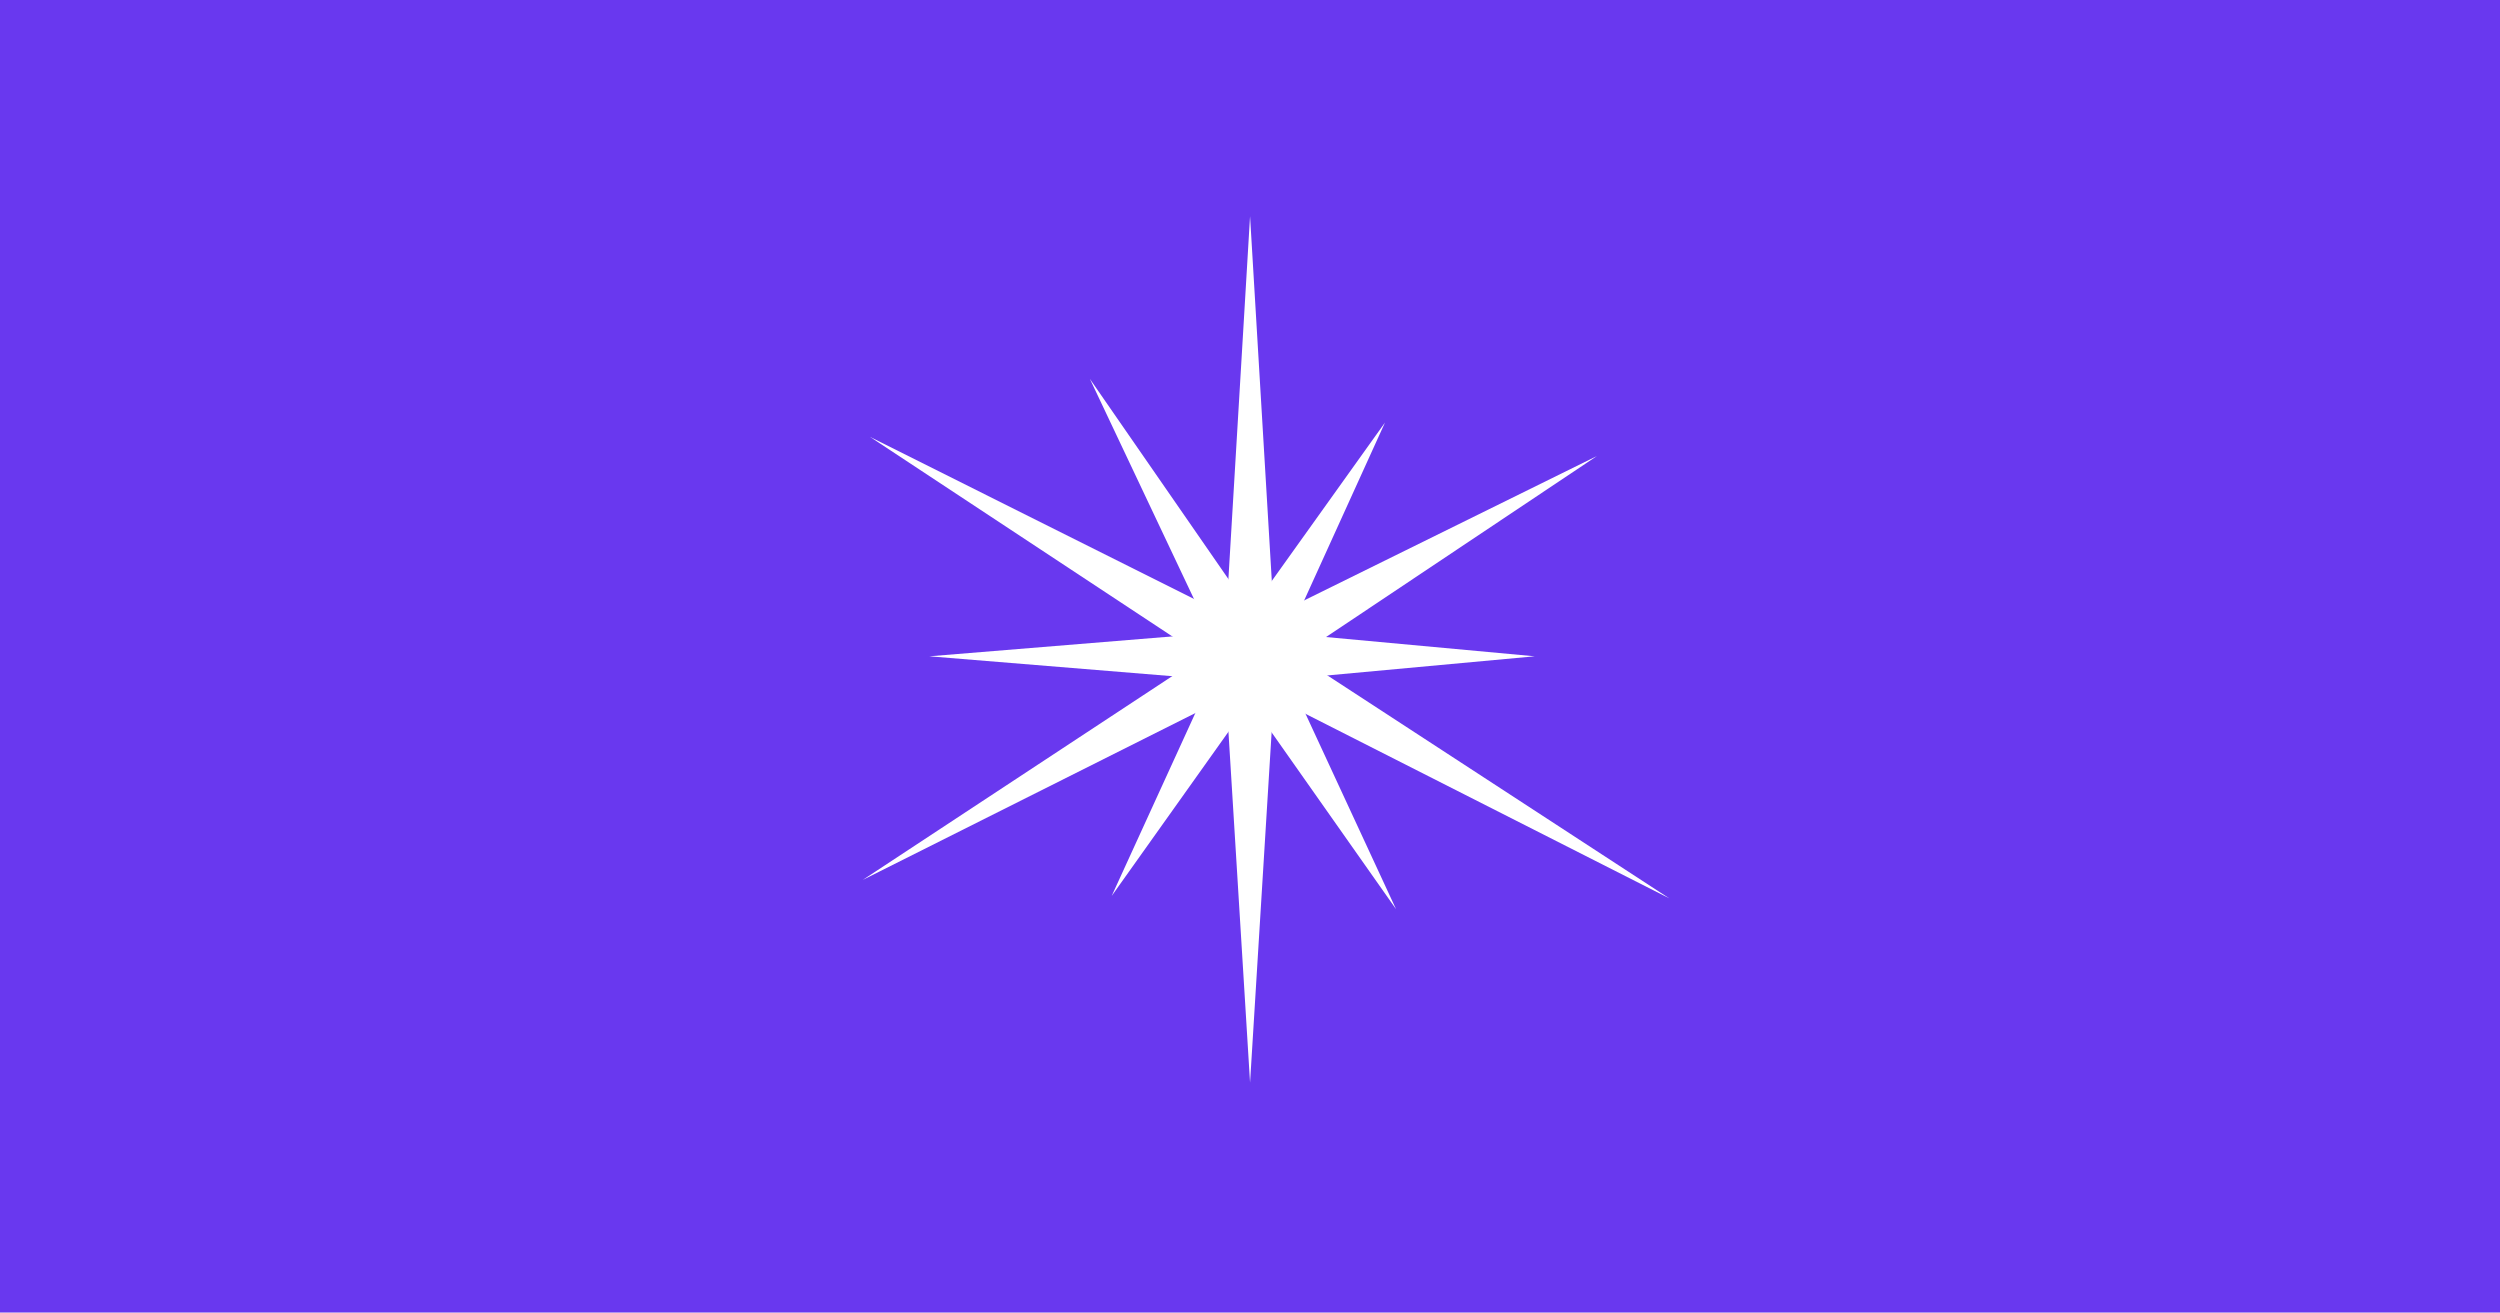
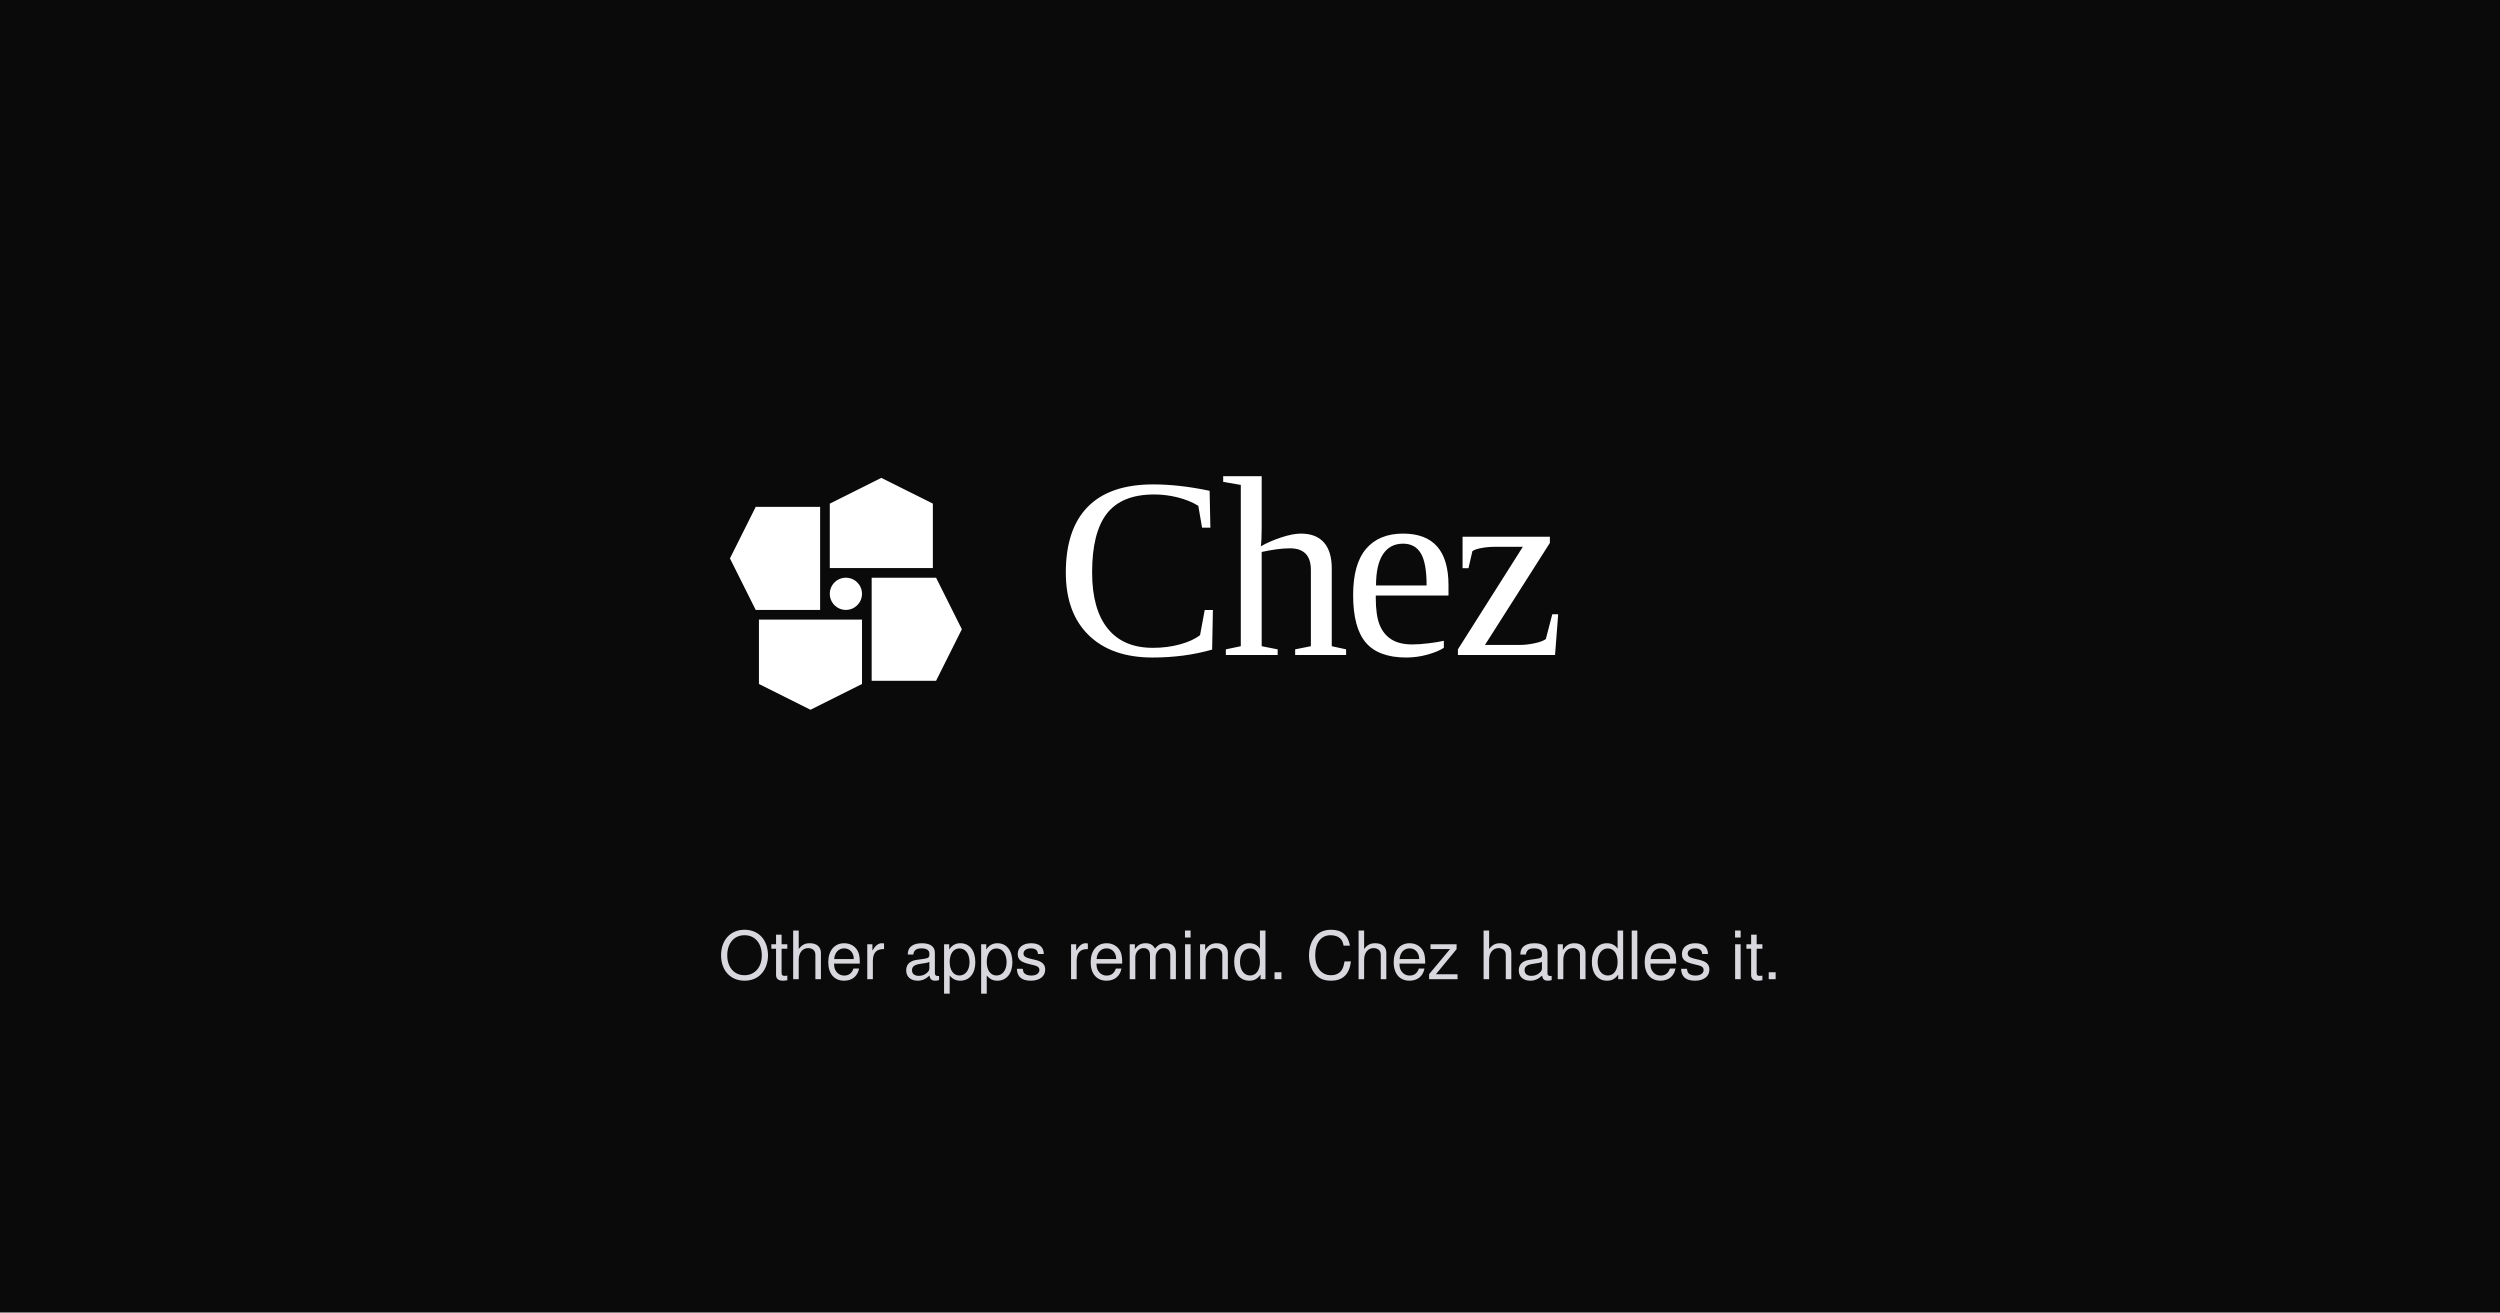
<svg xmlns="http://www.w3.org/2000/svg" viewBox="0 0 1200 630" width="1200" height="630">
-   <rect width="1200" height="630" fill="#6938EF" />
-   <g fill="white" transform="translate(375, 90) scale(0.879)">
-     <path d="M 256.00 15.69 L 270.34 256.00 L 241.66 256.00 Z" />
-     <path d="M 329.70 128.34 L 268.42 263.17 L 243.58 248.83 Z" />
-     <path d="M 445.48 146.60 L 263.17 268.42 L 248.83 243.58 Z" />
-     <path d="M 411.44 256.00 L 256.00 270.34 L 256.00 241.66 Z" />
-     <path d="M 484.99 388.21 L 248.83 268.42 L 263.17 243.58 Z" />
-     <path d="M 335.73 394.10 L 243.58 263.17 L 268.42 248.83 Z" />
-     <path d="M 256.00 488.83 L 241.66 256.00 L 270.34 256.00 Z" />
-     <path d="M 180.45 386.85 L 243.58 248.83 L 268.42 263.17 Z" />
-     <path d="M 44.49 378.12 L 248.83 243.58 L 263.17 268.42 Z" />
-     <path d="M 80.86 256.00 L 256.00 241.66 L 256.00 270.34 Z" />
-     <path d="M 48.45 136.17 L 263.17 243.58 L 248.83 268.42 Z" />
-     <path d="M 168.54 104.52 L 268.42 248.83 L 243.58 263.17 Z" />
-     <circle cx="256" cy="256" r="18.43" />
+   <rect width="1200" height="630" fill="#0A0A0A" />
+   <g fill="#FFFFFF" transform="translate(321 200) scale(0.773)">
+     <g transform="translate(110 110)">
+       <path d="M -10 -16 L -10 -56 L 22 -72 L 54 -56 L 54 -16 Z" />
+       <path transform="rotate(90)" d="M -10 -16 L -10 -56 L 22 -72 L 54 -56 L 54 -16 Z" />
+       <path transform="rotate(180)" d="M -10 -16 L -10 -56 L 22 -72 L 54 -56 L 54 -16 Z" />
+       <path transform="rotate(270)" d="M -10 -16 L -10 -56 L 22 -72 L 54 -56 L 54 -16 Z" />
+       <circle r="10" />
+     </g>
+     <text x="240" y="148" font-family="ui-serif, 'New York', Georgia, 'Times New Roman', serif" font-size="160" font-weight="500" letter-spacing="-4">Chez</text>
  </g>
+   <text x="600" y="470" text-anchor="middle" fill="#D8D8DE" font-family="-apple-system, BlinkMacSystemFont, 'SF Pro Text', 'Helvetica Neue', Helvetica, sans-serif" font-weight="300" font-size="32">Other apps remind. Chez handles it.</text>
</svg>
